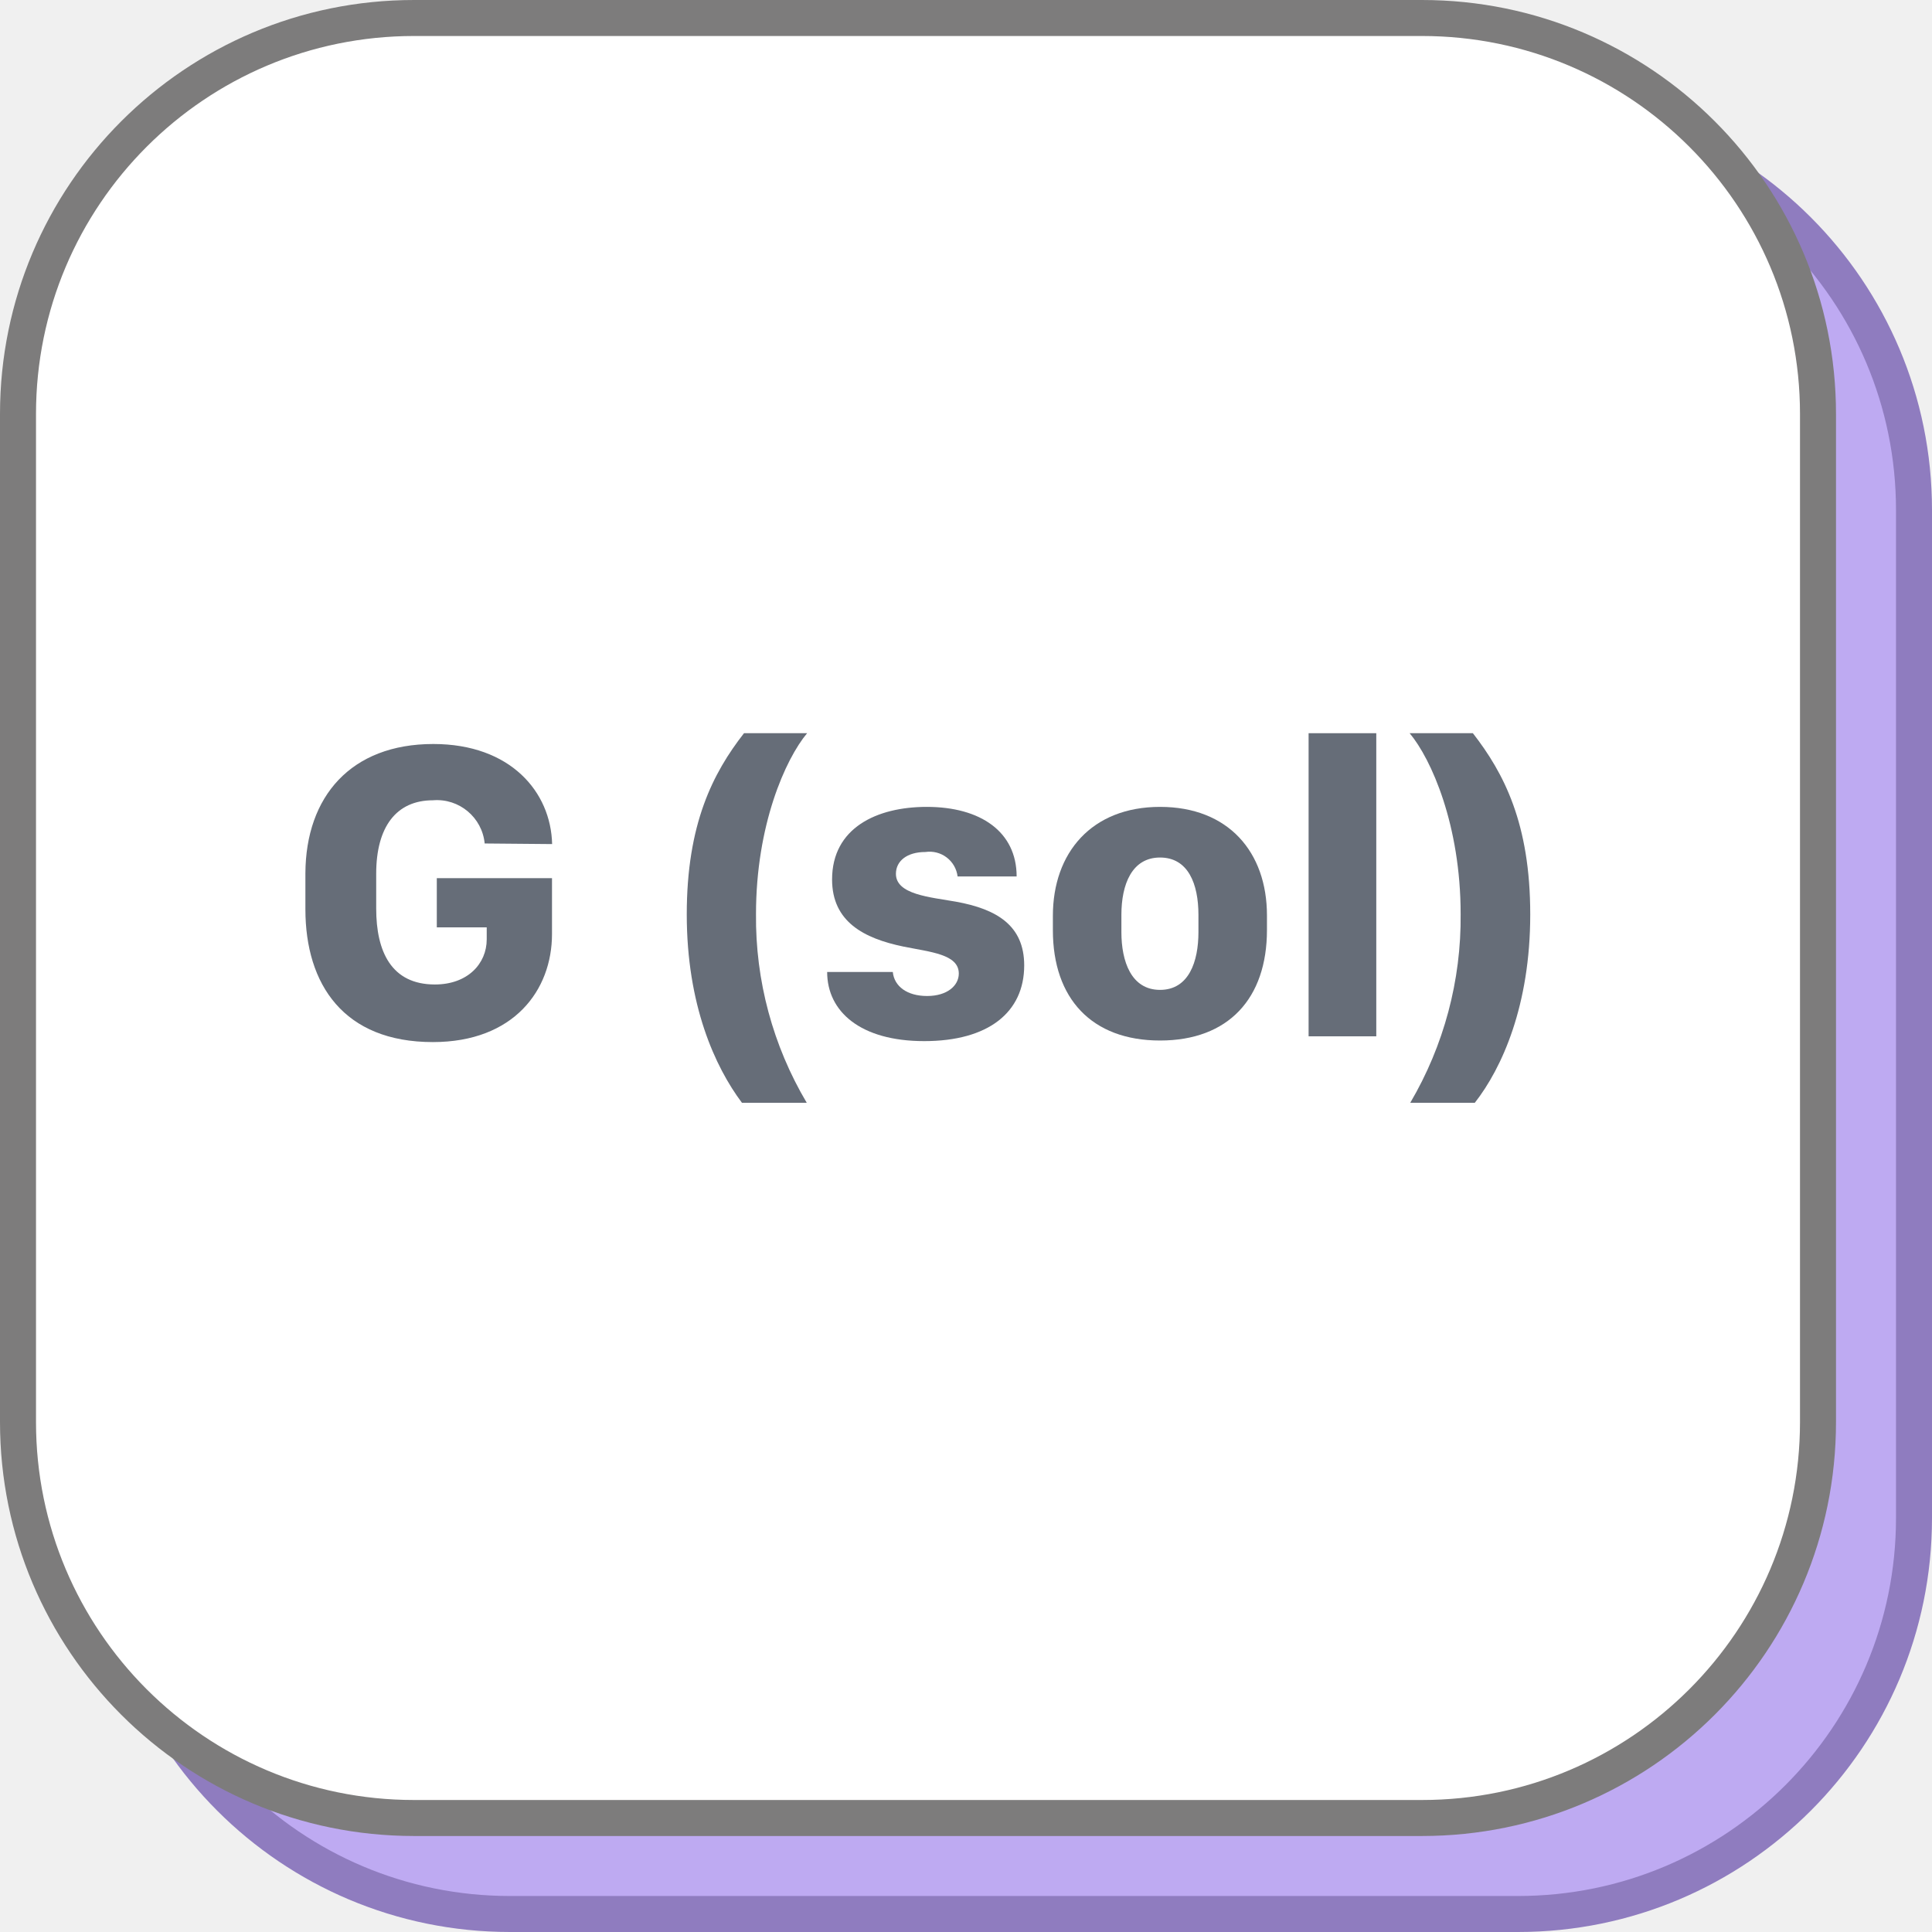
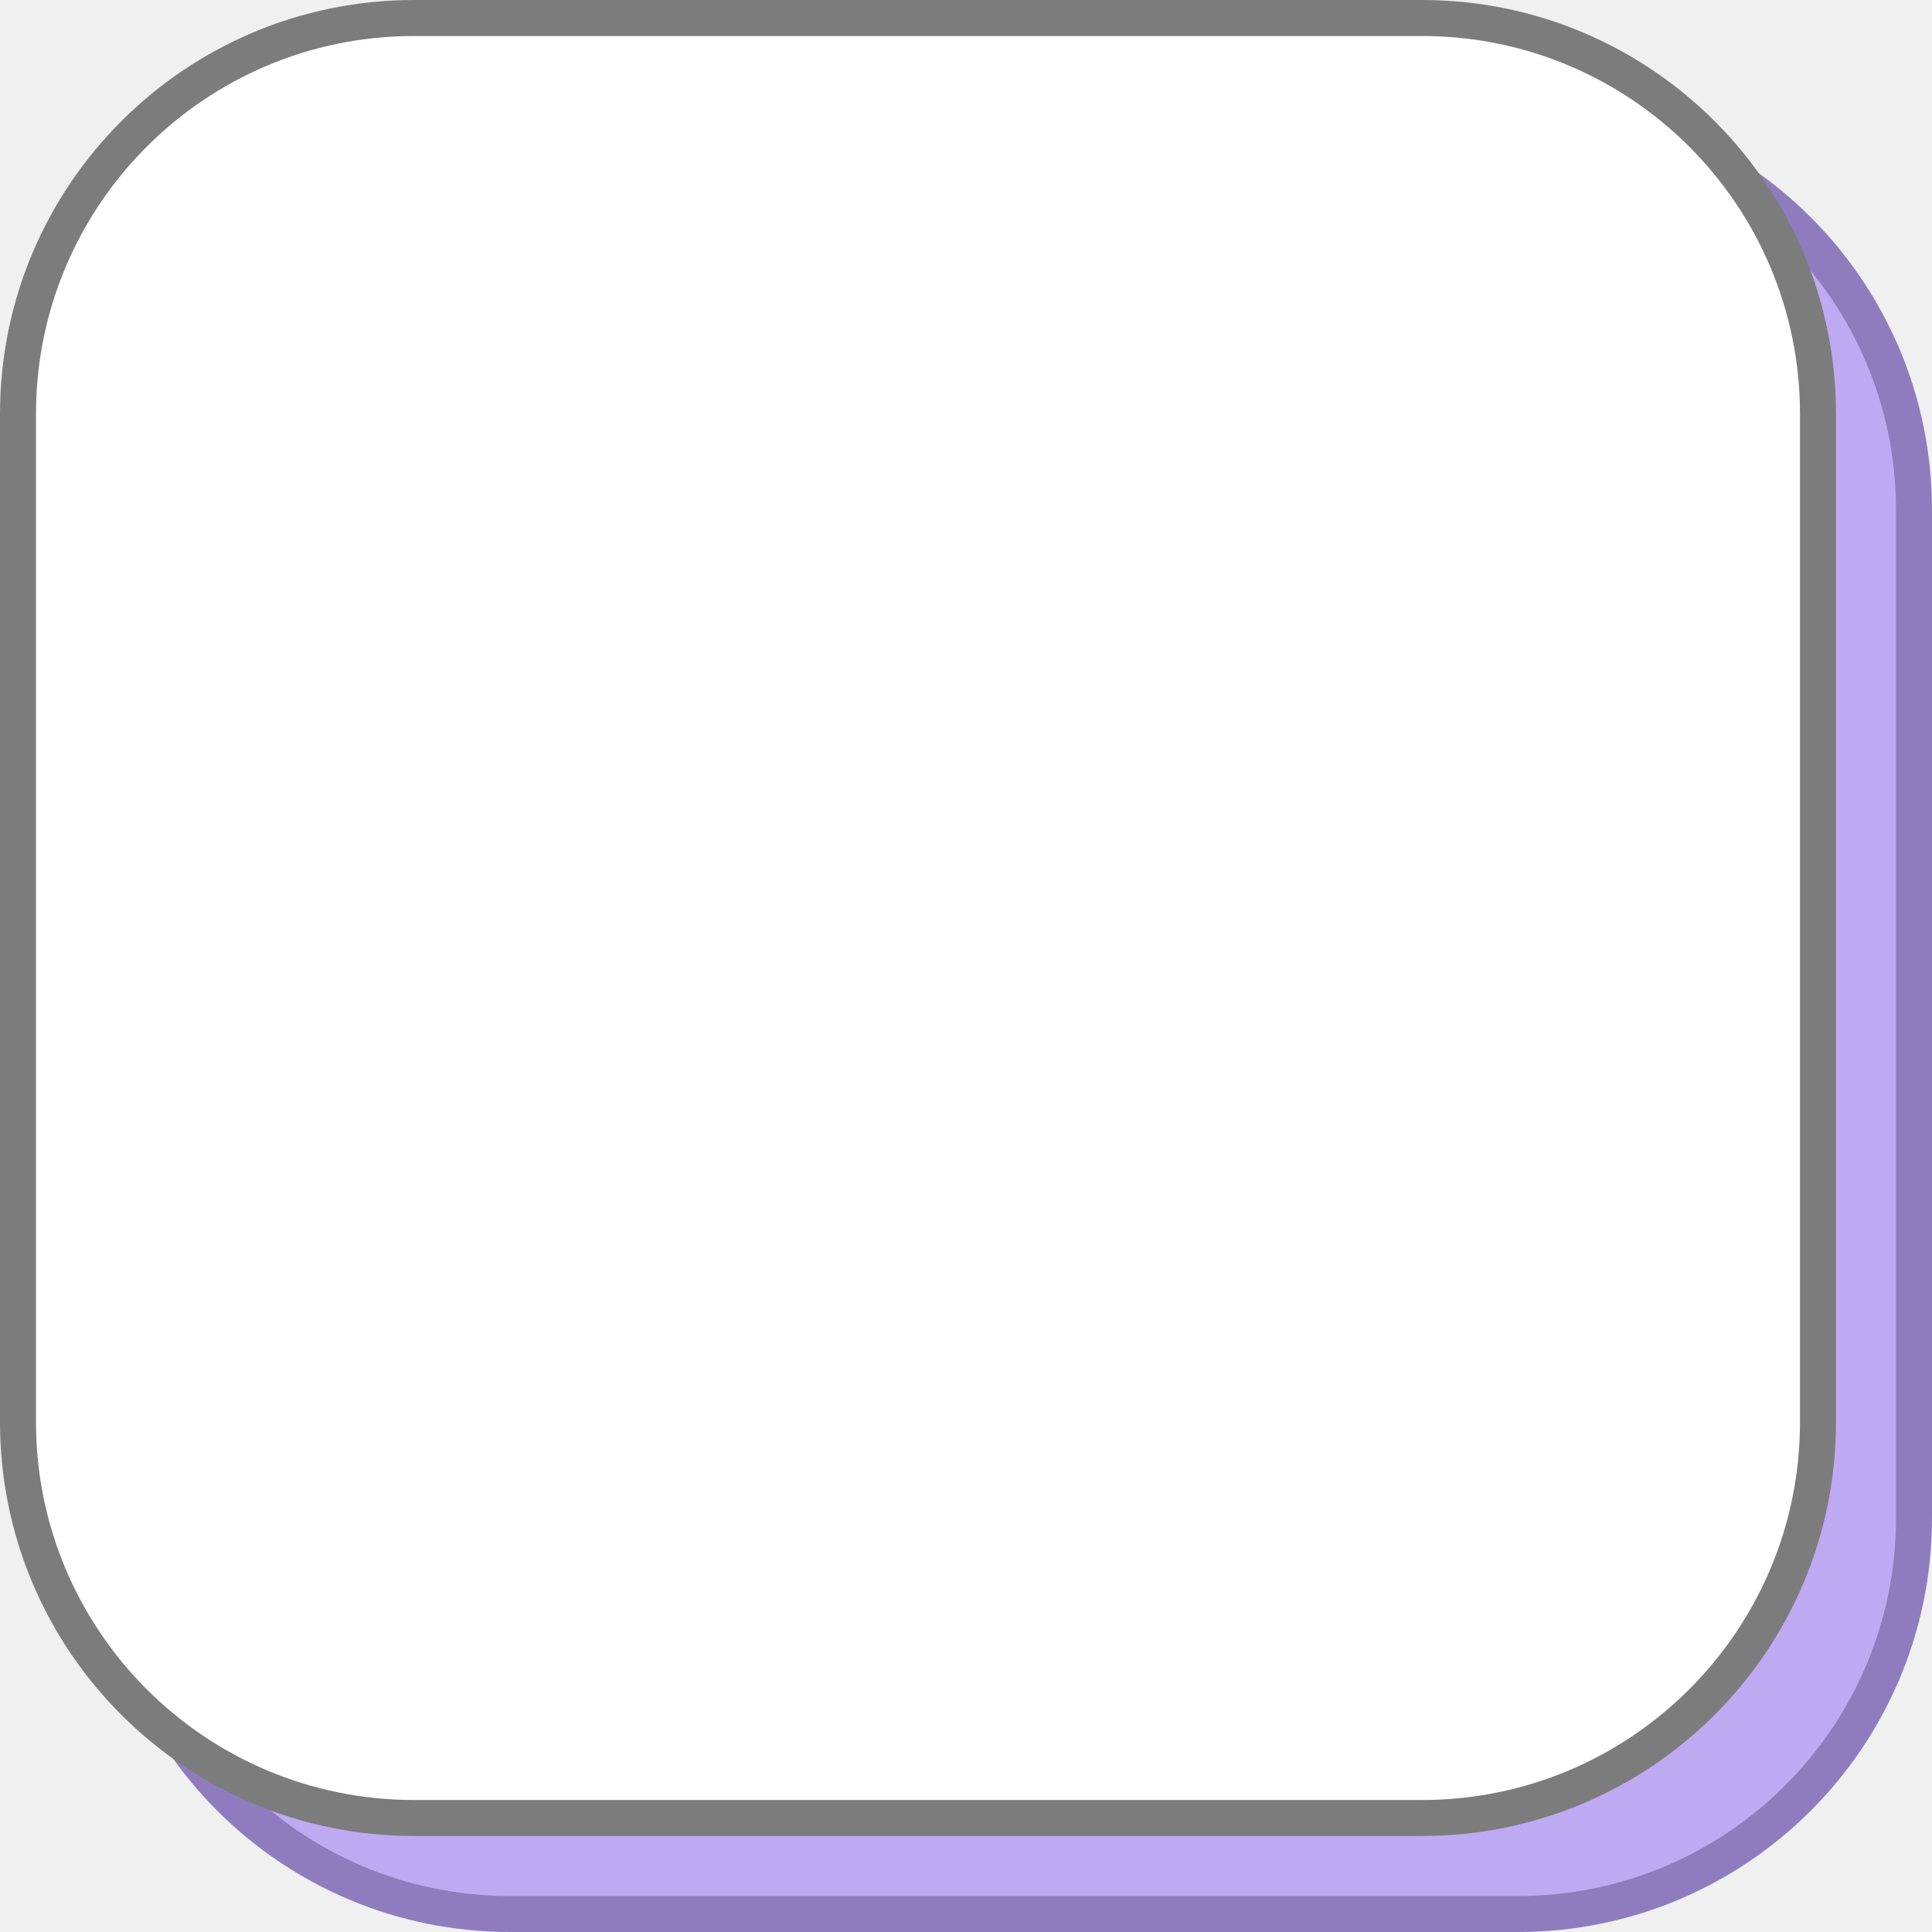
<svg xmlns="http://www.w3.org/2000/svg" viewBox="0 0 161 161">
  <defs>
-     <style>.cls-1{fill:#beaaf2;stroke:#8f7cbf;}.cls-1,.cls-2{stroke-miterlimit:10;stroke-width:3px;}.cls-2{fill:#fff;stroke:#7d7c7c;}.cls-3{fill:#666d78;}</style>
+     <style>.cls-1{fill:#beaaf2;stroke:#8f7cbf;}.cls-1,.cls-2{stroke-miterlimit:10;stroke-width:3px;}.cls-2{fill:#fff;stroke:#7d7c7c;}</style>
  </defs>
  <g id="Camada_2" data-name="Camada 2">
    <g id="Camada_1-2" data-name="Camada 1">
      <rect class="cls-1" x="9.5" y="9.5" width="150" height="150" rx="33" />
      <rect class="cls-2" x="1.5" y="1.5" width="150" height="150" rx="33" />
-       <path class="cls-3" d="M40.39,70.29a4,4,0,0,0-4.31-3.6c-3.06,0-4.73,2.22-4.73,6.12v2.9c0,3.6,1.27,6.33,4.89,6.33,2.74,0,4.32-1.74,4.32-3.76v-1H36.4V73.18H46v4.66c0,4.67-3.18,9-9.93,9-7.42,0-10.62-4.8-10.62-11.07v-3C25.48,66.38,29.24,62,36.11,62c6.44,0,9.8,4,9.9,8.34Z" />
-       <path class="cls-3" d="M67.26,61.1C65.45,63.26,63,68.77,63,76.17A30.21,30.21,0,0,0,67.23,91.9h-5.4c-2.25-3-4.6-8.16-4.6-15.7S59.41,64.42,62,61.1Z" />
-       <path class="cls-3" d="M77.23,67.24c4.48,0,7.49,2.07,7.49,5.8H79.8A2.35,2.35,0,0,0,77.12,71c-1.54,0-2.46.75-2.46,1.82,0,1.73,2.85,1.94,5,2.32,3.43.62,5.69,2,5.69,5.31,0,3.92-3,6.31-8.33,6.31S68.93,84.29,68.93,81H74.4c.12,1.19,1.18,2,2.86,2s2.64-.87,2.64-1.87c0-1.61-2.35-1.79-4.62-2.25-3.29-.68-5.94-2.07-5.94-5.59C69.34,69,73.05,67.24,77.23,67.24Z" />
-       <path class="cls-3" d="M105.58,76.29V77.5c0,5.7-3.21,9.21-8.91,9.21s-8.93-3.51-8.93-9.19v-1.2c0-5.27,3.24-9.08,8.93-9.08S105.58,71,105.58,76.29Zm-12.13-.05v1.44c0,2.42.81,4.81,3.22,4.81s3.2-2.37,3.2-4.81V76.24c0-2.59-.86-4.78-3.2-4.78S93.45,73.69,93.45,76.24Z" />
-       <path class="cls-3" d="M109.05,61.1h5.64V86.36h-5.64Z" />
-       <path class="cls-3" d="M122.74,61.1c2.58,3.32,4.78,7.52,4.78,15.1S125.17,89,122.9,91.9h-5.38a30.41,30.41,0,0,0,4.2-15.73c0-7.4-2.44-12.91-4.25-15.07Z" />
    </g>
  </g>
</svg>
